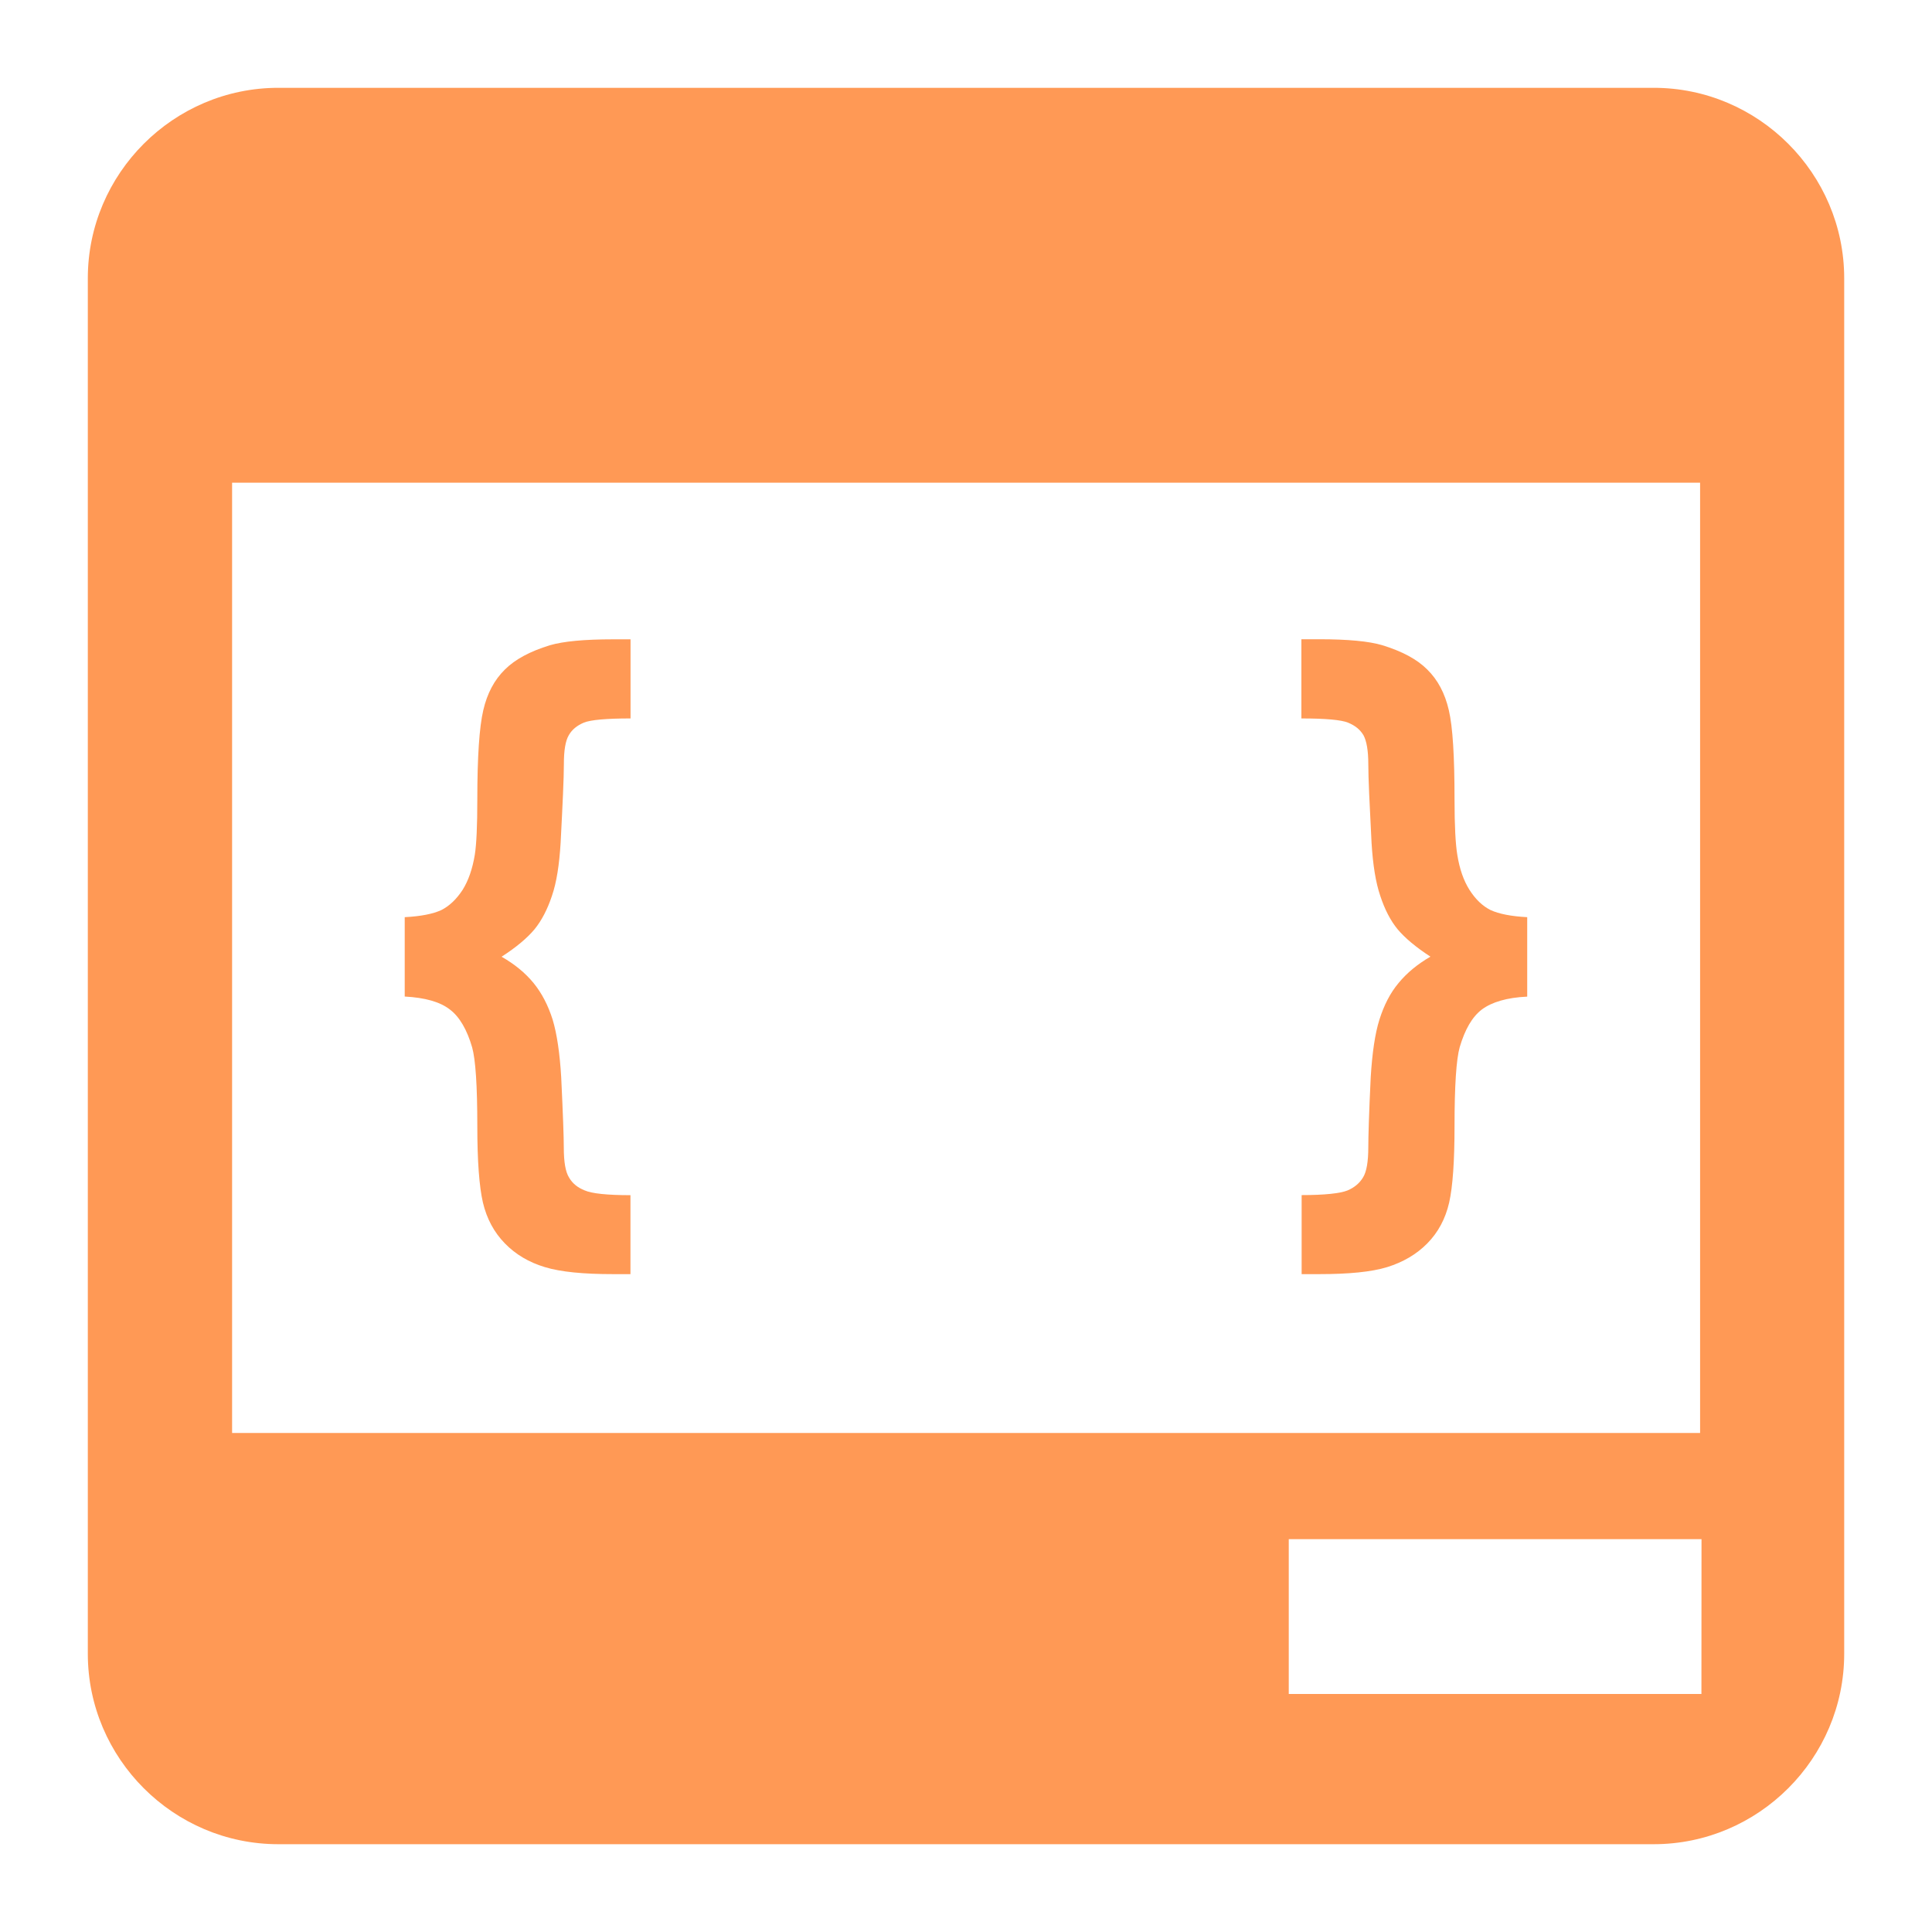
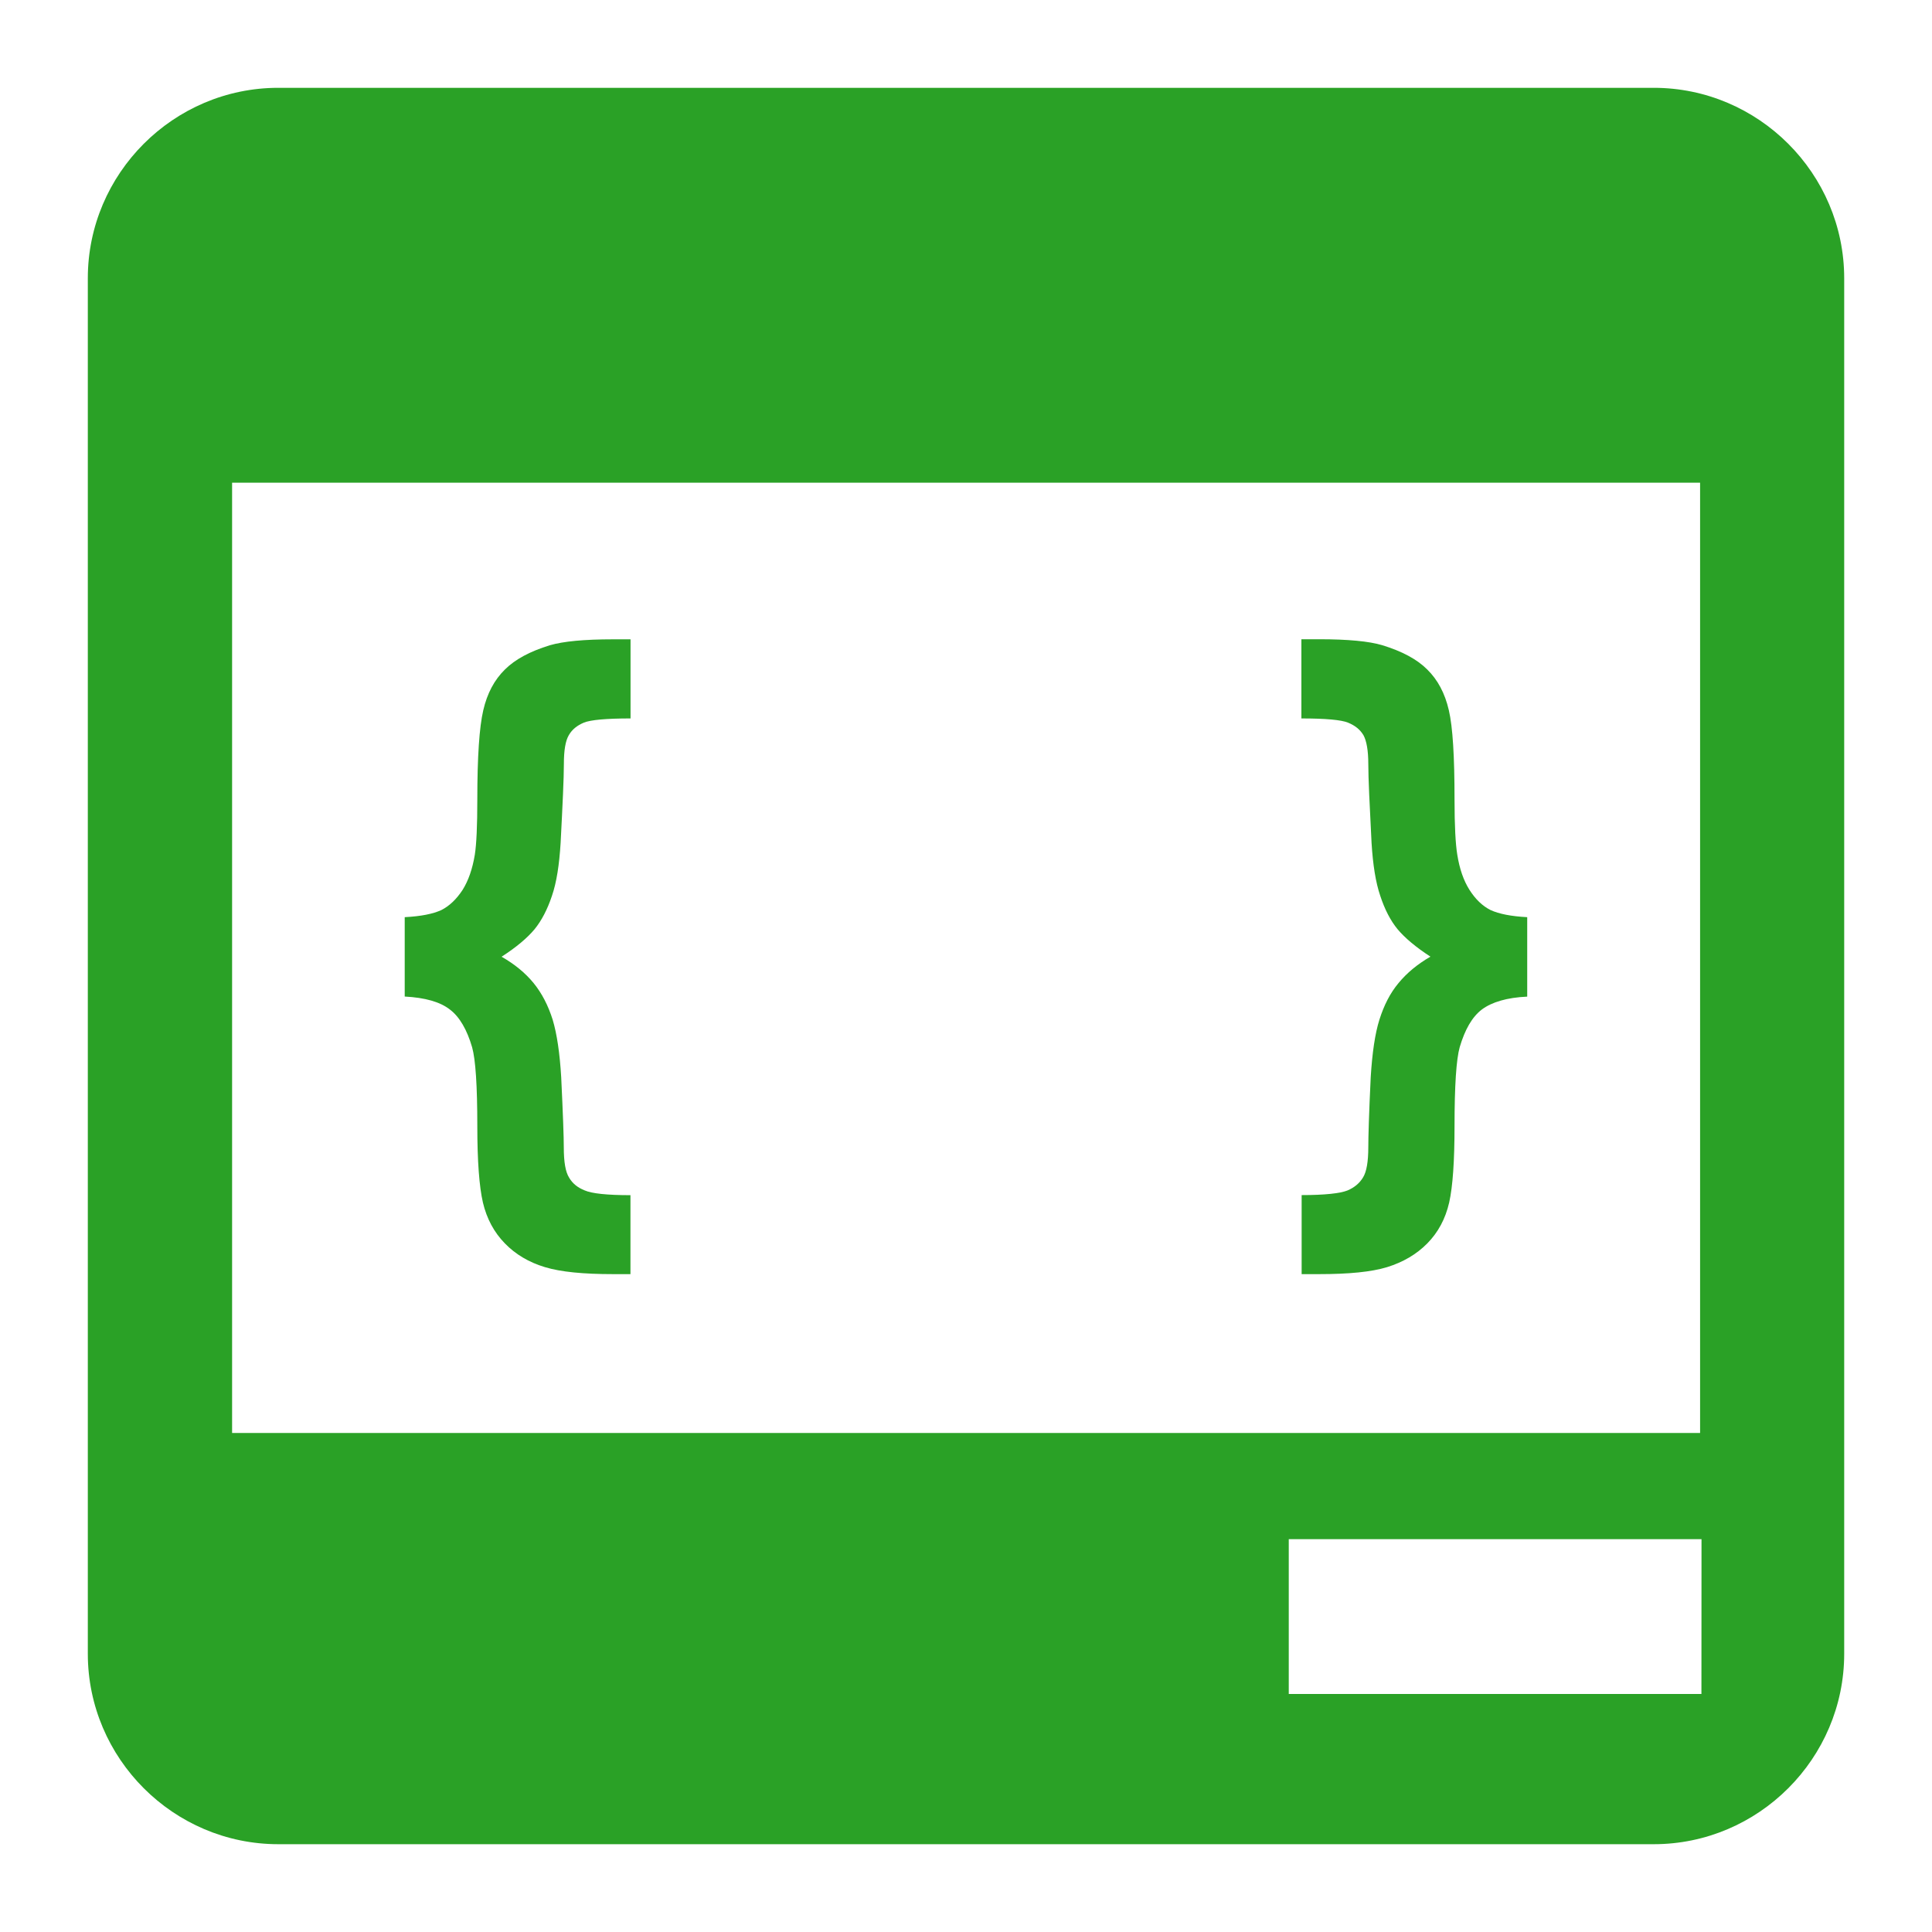
<svg xmlns="http://www.w3.org/2000/svg" version="1.1" width="1000" height="1000" viewBox="0 0 1000 1000" xml:space="preserve">
  <defs>
</defs>
  <rect x="0" y="0" width="100%" height="100%" fill="#ffffff" />
  <g transform="matrix(2.0069 0 0 2.0069 500.0033 500.0033)" id="659975">
    <g style="" vector-effect="non-scaling-stroke">
      <g transform="matrix(1 0 0 1 0.0005 0.0005)" id="Capa_1">
-         <path style="stroke: none; stroke-width: 1; stroke-dasharray: none; stroke-linecap: butt; stroke-dashoffset: 0; stroke-linejoin: miter; stroke-miterlimit: 4; is-custom-font: none; font-file-url: none; fill: rgb(255,153,85); fill-rule: nonzero; opacity: 1;" transform=" translate(-226.4935, -226.4935)" d="M 403.87 0 H 49.117 C 22.11 0 0 22.11 0 49.117 V 403.87 c 0 27.007 22.11 49.117 49.117 49.117 H 403.87 c 27.007 0 49.117 -22.11 49.117 -49.117 V 49.117 C 452.986 22.11 430.876 0 403.87 0 z M 37.21 346.923 V 101.836 h 378.61 v 245.087 H 37.21 z M 416.165 414.245 h -106.43 v -39.928 h 106.452 L 416.165 414.245 L 416.165 414.245 z" stroke-linecap="round" />
+         <path style="stroke: none; stroke-width: 1; stroke-dasharray: none; stroke-linecap: butt; stroke-dashoffset: 0; stroke-linejoin: miter; stroke-miterlimit: 4; is-custom-font: none; font-file-url: none; fill: #2AA126; fill-rule: nonzero; opacity: 1;" transform=" translate(-226.4935, -226.4935)" d="M 403.87 0 H 49.117 C 22.11 0 0 22.11 0 49.117 V 403.87 c 0 27.007 22.11 49.117 49.117 49.117 H 403.87 c 27.007 0 49.117 -22.11 49.117 -49.117 V 49.117 C 452.986 22.11 430.876 0 403.87 0 z M 37.21 346.923 V 101.836 h 378.61 v 245.087 H 37.21 z M 416.165 414.245 h -106.43 v -39.928 h 106.452 L 416.165 414.245 L 416.165 414.245 z" stroke-linecap="round" />
      </g>
      <g transform="matrix(1 0 0 1 -115.641 -2.394)" id="Capa_1">
-         <path style="stroke: none; stroke-width: 1; stroke-dasharray: none; stroke-linecap: butt; stroke-dashoffset: 0; stroke-linejoin: miter; stroke-miterlimit: 4; is-custom-font: none; font-file-url: none; fill: rgb(255,153,85); fill-rule: nonzero; opacity: 1;" transform=" translate(-110.852, -224.099)" d="M 119.157 143.769 c -5.112 1.575 -8.952 3.624 -11.605 6.277 c -2.696 2.653 -4.551 6.105 -5.565 10.505 c -1.014 4.336 -1.532 11.993 -1.532 23.016 c 0 6.773 -0.216 11.519 -0.647 14.237 c -0.604 3.645 -1.639 6.644 -3.149 9.06 c -1.596 2.438 -3.43 4.163 -5.479 5.199 c -2.157 0.992 -5.263 1.618 -9.448 1.834 v 20.471 c 5.263 0.28 9.146 1.381 11.67 3.365 c 2.502 1.898 4.4 5.22 5.716 9.728 c 0.884 3.149 1.337 9.901 1.337 20.341 c 0 8.995 0.496 15.596 1.445 19.694 c 0.992 4.185 2.869 7.679 5.673 10.548 c 2.739 2.826 6.212 4.875 10.289 6.105 c 4.098 1.251 9.987 1.812 17.602 1.812 h 4.487 v -20.363 c -6.04 0 -9.987 -0.431 -11.799 -1.23 c -1.812 -0.712 -3.149 -1.79 -4.012 -3.279 c -0.949 -1.488 -1.381 -4.077 -1.381 -7.809 c 0 -2.653 -0.216 -8.65 -0.669 -18.119 c -0.367 -6.169 -1.1 -11.152 -2.2 -14.819 c -1.186 -3.732 -2.783 -6.816 -4.918 -9.448 c -2.157 -2.632 -4.897 -4.875 -8.262 -6.795 c 3.796 -2.438 6.601 -4.81 8.499 -7.075 c 1.812 -2.222 3.322 -5.112 4.487 -8.607 c 1.208 -3.494 1.898 -8.046 2.243 -13.654 c 0.518 -10.009 0.841 -16.76 0.841 -20.363 c 0 -3.494 0.41 -5.997 1.273 -7.442 c 0.841 -1.467 2.136 -2.502 3.883 -3.236 c 1.747 -0.712 5.759 -1.079 12.036 -1.079 v -20.406 h -4.508 C 128.023 142.238 122.63 142.755 119.157 143.769 z" stroke-linecap="round" />
+         <path style="stroke: none; stroke-width: 1; stroke-dasharray: none; stroke-linecap: butt; stroke-dashoffset: 0; stroke-linejoin: miter; stroke-miterlimit: 4; is-custom-font: none; font-file-url: none; fill: #2AA126; fill-rule: nonzero; opacity: 1;" transform=" translate(-110.852, -224.099)" d="M 119.157 143.769 c -5.112 1.575 -8.952 3.624 -11.605 6.277 c -2.696 2.653 -4.551 6.105 -5.565 10.505 c -1.014 4.336 -1.532 11.993 -1.532 23.016 c 0 6.773 -0.216 11.519 -0.647 14.237 c -0.604 3.645 -1.639 6.644 -3.149 9.06 c -1.596 2.438 -3.43 4.163 -5.479 5.199 c -2.157 0.992 -5.263 1.618 -9.448 1.834 v 20.471 c 5.263 0.28 9.146 1.381 11.67 3.365 c 2.502 1.898 4.4 5.22 5.716 9.728 c 0.884 3.149 1.337 9.901 1.337 20.341 c 0 8.995 0.496 15.596 1.445 19.694 c 0.992 4.185 2.869 7.679 5.673 10.548 c 2.739 2.826 6.212 4.875 10.289 6.105 c 4.098 1.251 9.987 1.812 17.602 1.812 h 4.487 v -20.363 c -6.04 0 -9.987 -0.431 -11.799 -1.23 c -1.812 -0.712 -3.149 -1.79 -4.012 -3.279 c -0.949 -1.488 -1.381 -4.077 -1.381 -7.809 c 0 -2.653 -0.216 -8.65 -0.669 -18.119 c -0.367 -6.169 -1.1 -11.152 -2.2 -14.819 c -1.186 -3.732 -2.783 -6.816 -4.918 -9.448 c -2.157 -2.632 -4.897 -4.875 -8.262 -6.795 c 3.796 -2.438 6.601 -4.81 8.499 -7.075 c 1.812 -2.222 3.322 -5.112 4.487 -8.607 c 1.208 -3.494 1.898 -8.046 2.243 -13.654 c 0.518 -10.009 0.841 -16.76 0.841 -20.363 c 0 -3.494 0.41 -5.997 1.273 -7.442 c 0.841 -1.467 2.136 -2.502 3.883 -3.236 c 1.747 -0.712 5.759 -1.079 12.036 -1.079 v -20.406 h -4.508 C 128.023 142.238 122.63 142.755 119.157 143.769 z" stroke-linecap="round" />
      </g>
      <g transform="matrix(1 0 0 1 115.6195 -2.4045)" id="Capa_1">
-         <path style="stroke: none; stroke-width: 1; stroke-dasharray: none; stroke-linecap: butt; stroke-dashoffset: 0; stroke-linejoin: miter; stroke-miterlimit: 4; is-custom-font: none; font-file-url: none; fill: rgb(255,153,85); fill-rule: nonzero; opacity: 1;" transform=" translate(-342.1125, -224.0885)" d="M 356.349 206.864 c -1.532 -2.416 -2.567 -5.414 -3.149 -9.06 c -0.453 -2.718 -0.712 -7.463 -0.712 -14.258 c 0 -11.023 -0.453 -18.68 -1.467 -23.016 c -1.014 -4.4 -2.869 -7.852 -5.565 -10.505 c -2.653 -2.653 -6.493 -4.702 -11.627 -6.277 c -3.408 -1.014 -8.844 -1.532 -16.307 -1.532 h -4.53 v 20.428 c 6.234 0 10.289 0.367 12.015 1.079 c 1.812 0.733 3.106 1.769 3.991 3.236 c 0.798 1.445 1.251 3.947 1.251 7.442 c 0 3.602 0.324 10.354 0.841 20.363 c 0.345 5.608 1.057 10.16 2.243 13.633 c 1.143 3.494 2.653 6.407 4.465 8.607 c 1.898 2.265 4.724 4.638 8.477 7.075 c -3.343 1.941 -6.04 4.163 -8.218 6.795 c -2.179 2.61 -3.753 5.716 -4.94 9.448 c -1.143 3.624 -1.855 8.585 -2.243 14.798 c -0.453 9.448 -0.626 15.466 -0.626 18.119 c 0 3.732 -0.453 6.32 -1.359 7.787 c -0.884 1.467 -2.222 2.61 -4.034 3.365 c -1.855 0.733 -5.781 1.186 -11.799 1.186 v 20.384 h 4.508 c 7.614 0 13.482 -0.561 17.559 -1.812 c 4.077 -1.273 7.55 -3.279 10.332 -6.105 c 2.783 -2.826 4.681 -6.32 5.652 -10.548 c 0.928 -4.142 1.381 -10.699 1.381 -19.694 c 0 -10.44 0.453 -17.235 1.337 -20.384 c 1.337 -4.508 3.171 -7.787 5.738 -9.728 c 2.567 -1.898 6.45 -3.063 11.67 -3.3 v -20.492 c -4.12 -0.216 -7.291 -0.841 -9.448 -1.834 C 359.714 211.027 357.902 209.301 356.349 206.864 z" stroke-linecap="round" />
+         <path style="stroke: none; stroke-width: 1; stroke-dasharray: none; stroke-linecap: butt; stroke-dashoffset: 0; stroke-linejoin: miter; stroke-miterlimit: 4; is-custom-font: none; font-file-url: none; fill: #2AA126; fill-rule: nonzero; opacity: 1;" transform=" translate(-342.1125, -224.0885)" d="M 356.349 206.864 c -1.532 -2.416 -2.567 -5.414 -3.149 -9.06 c -0.453 -2.718 -0.712 -7.463 -0.712 -14.258 c 0 -11.023 -0.453 -18.68 -1.467 -23.016 c -1.014 -4.4 -2.869 -7.852 -5.565 -10.505 c -2.653 -2.653 -6.493 -4.702 -11.627 -6.277 c -3.408 -1.014 -8.844 -1.532 -16.307 -1.532 h -4.53 v 20.428 c 6.234 0 10.289 0.367 12.015 1.079 c 1.812 0.733 3.106 1.769 3.991 3.236 c 0.798 1.445 1.251 3.947 1.251 7.442 c 0 3.602 0.324 10.354 0.841 20.363 c 0.345 5.608 1.057 10.16 2.243 13.633 c 1.143 3.494 2.653 6.407 4.465 8.607 c 1.898 2.265 4.724 4.638 8.477 7.075 c -3.343 1.941 -6.04 4.163 -8.218 6.795 c -2.179 2.61 -3.753 5.716 -4.94 9.448 c -1.143 3.624 -1.855 8.585 -2.243 14.798 c -0.453 9.448 -0.626 15.466 -0.626 18.119 c 0 3.732 -0.453 6.32 -1.359 7.787 c -0.884 1.467 -2.222 2.61 -4.034 3.365 c -1.855 0.733 -5.781 1.186 -11.799 1.186 v 20.384 h 4.508 c 7.614 0 13.482 -0.561 17.559 -1.812 c 4.077 -1.273 7.55 -3.279 10.332 -6.105 c 2.783 -2.826 4.681 -6.32 5.652 -10.548 c 0.928 -4.142 1.381 -10.699 1.381 -19.694 c 0 -10.44 0.453 -17.235 1.337 -20.384 c 1.337 -4.508 3.171 -7.787 5.738 -9.728 c 2.567 -1.898 6.45 -3.063 11.67 -3.3 v -20.492 c -4.12 -0.216 -7.291 -0.841 -9.448 -1.834 C 359.714 211.027 357.902 209.301 356.349 206.864 z" stroke-linecap="round" />
      </g>
    </g>
  </g>
</svg>
